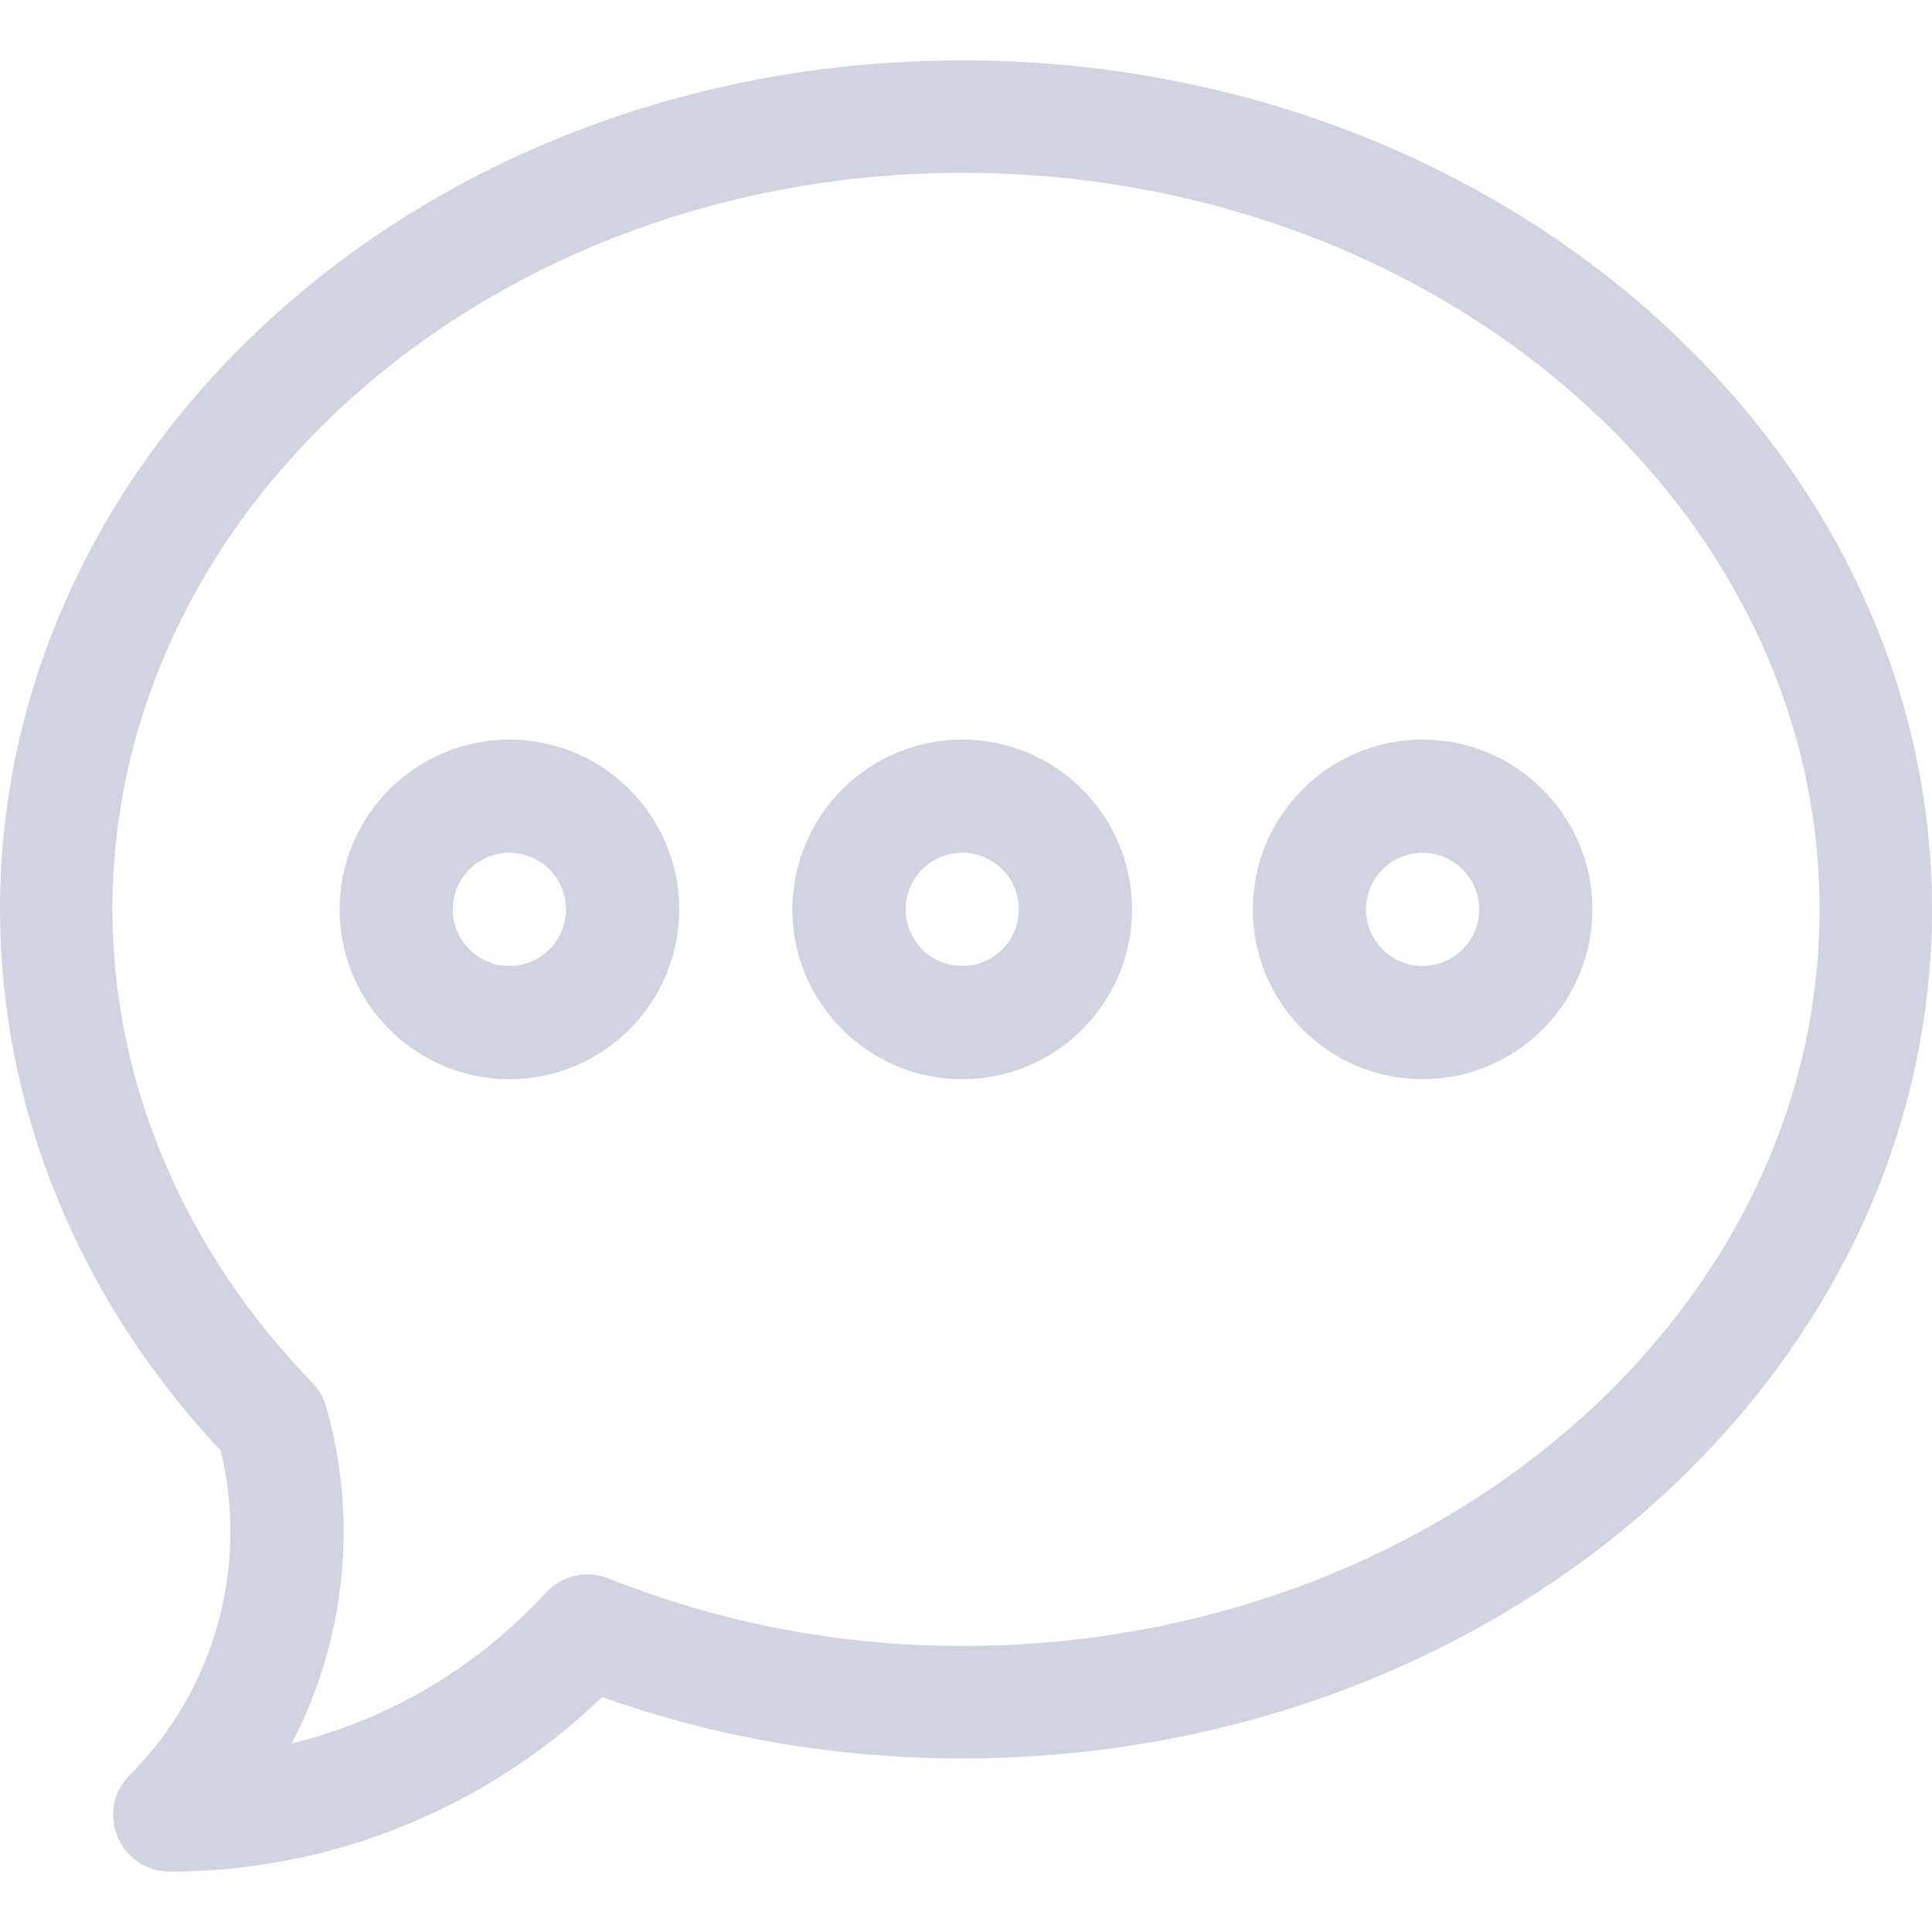
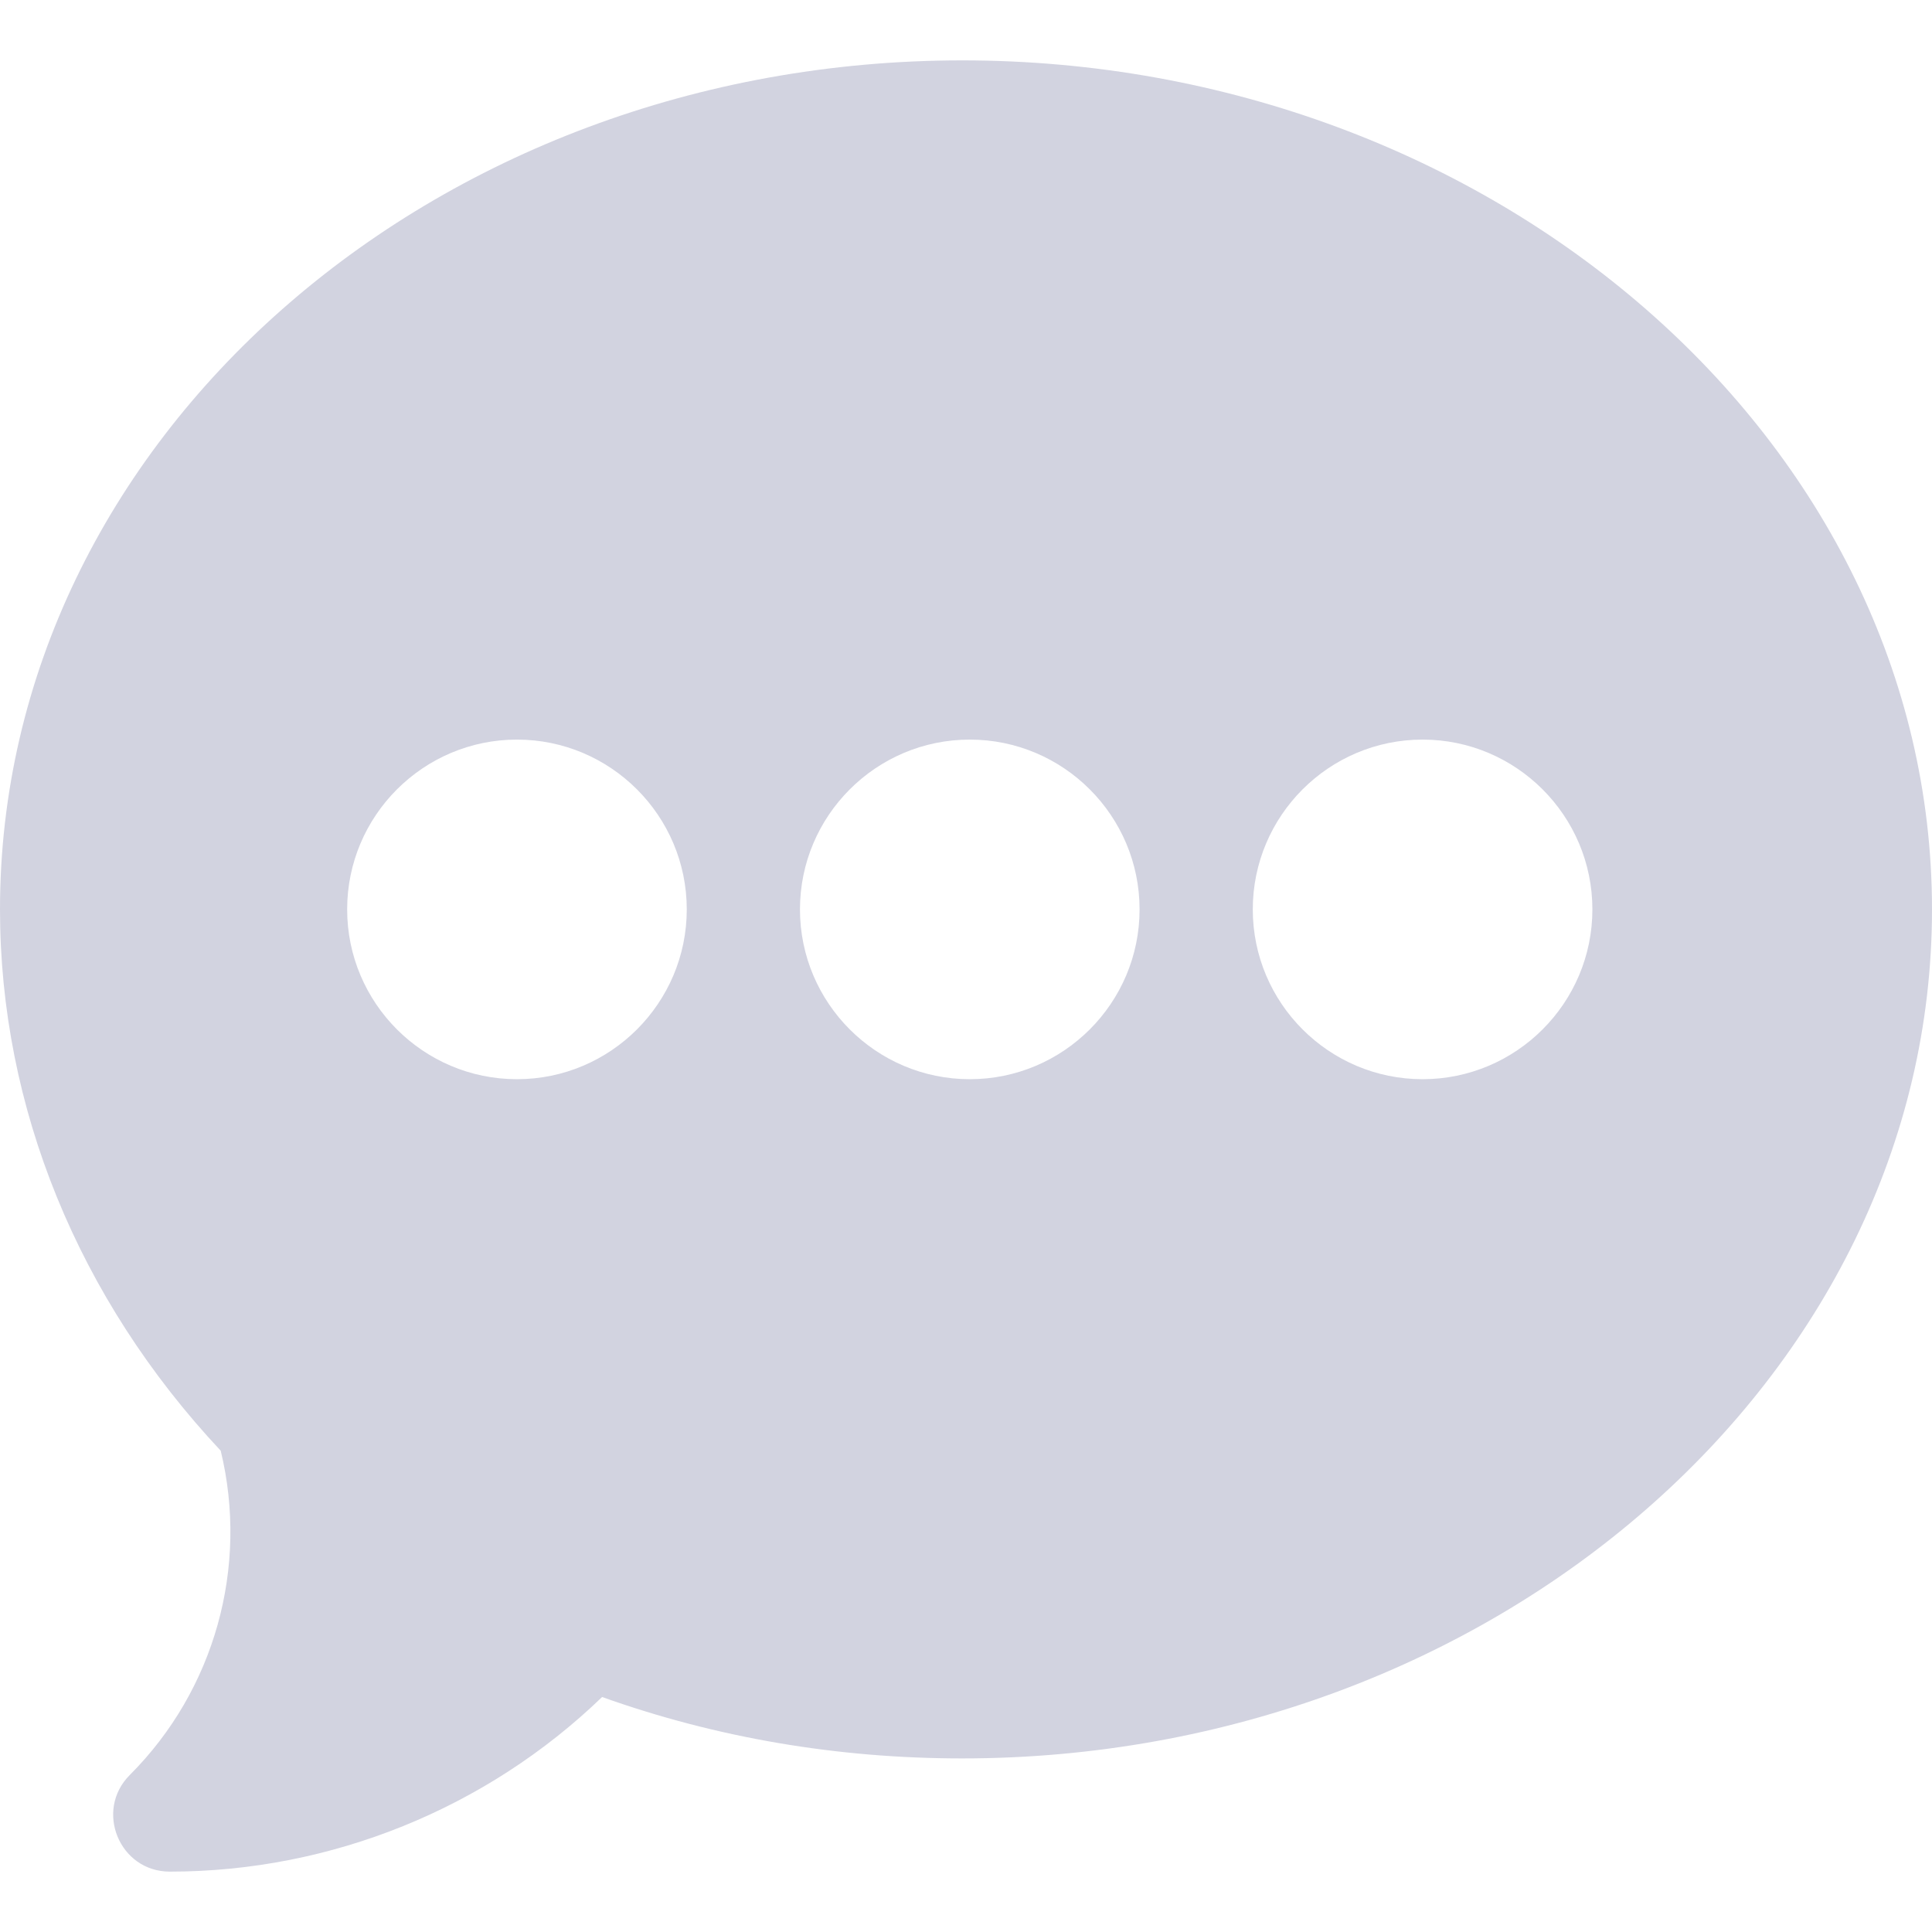
<svg xmlns="http://www.w3.org/2000/svg" version="1.1" width="512" height="512" x="0" y="0" viewBox="0 0 512 512" style="enable-background:new 0 0 512 512" xml:space="preserve">
  <g>
-     <path d="M255 16C112.605 16 0 117.943 0 241c0 52.422 20.743 103.21 58.496 143.449 7.47 30.802-1.599 63.441-24.102 85.944C24.986 479.801 31.645 496 45 496c42.744 0 83.944-16.75 114.574-46.271C189.866 460.53 221.918 466 255 466c142.79 0 257-102.242 257-225 0-122.827-114.289-225-257-225zm0 420.2c-32.721 0-64.267-6.156-93.762-17.902a15 15 0 0 0-16.616 3.809c-18.118 19.799-41.671 33.605-67.327 39.951 14.136-27.089 17.749-59.022 9.144-89.275a14.986 14.986 0 0 0-3.666-6.345C48.742 331.385 29.8 286.837 29.8 241 29.8 133.477 130.935 45.8 255 45.8c125.168 0 227.2 87.677 227.2 195.2S380.168 436.2 255 436.2z" fill="#d2d3e0" opacity="1" data-original="#000000" />
-     <path d="M135 196c-24.813 0-45 20.187-45 45s20.187 45 45 45 45-20.187 45-45-20.187-45-45-45zm0 60c-8.271 0-15-6.729-15-15s6.729-15 15-15 15 6.729 15 15-6.729 15-15 15zM255 196c-24.813 0-45 20.187-45 45s20.187 45 45 45 45-20.187 45-45-20.187-45-45-45zm0 60c-8.271 0-15-6.729-15-15s6.729-15 15-15 15 6.729 15 15-6.729 15-15 15zM377 196c-24.813 0-45 20.187-45 45s20.187 45 45 45 45-20.187 45-45-20.187-45-45-45zm0 60c-8.271 0-15-6.729-15-15s6.729-15 15-15 15 6.729 15 15-6.729 15-15 15z" fill="#d2d3e0" opacity="1" data-original="#000000" />
+     <path d="M255 16C114.39 16 0 116.928 0 241c0 52.412 20.742 103.198 58.491 143.452 7.471 30.806-1.597 63.442-24.097 85.942C24.986 479.803 31.639 496 45 496c42.744 0 83.95-16.743 114.565-46.274C189.858 460.536 221.909 466 255 466c140.61 0 257-100.928 257-225S395.61 16 255 16zM137 286c-24.814 0-45-20.186-45-45s20.186-45 45-45 45 20.186 45 45-20.186 45-45 45zm120 0c-24.814 0-45-20.186-45-45s20.186-45 45-45 45 20.186 45 45-20.186 45-45 45zm120 0c-24.814 0-45-20.186-45-45s20.186-45 45-45 45 20.186 45 45-20.186 45-45 45z" fill="#d2d3e0" opacity="1" data-original="#000000" />
  </g>
</svg>
